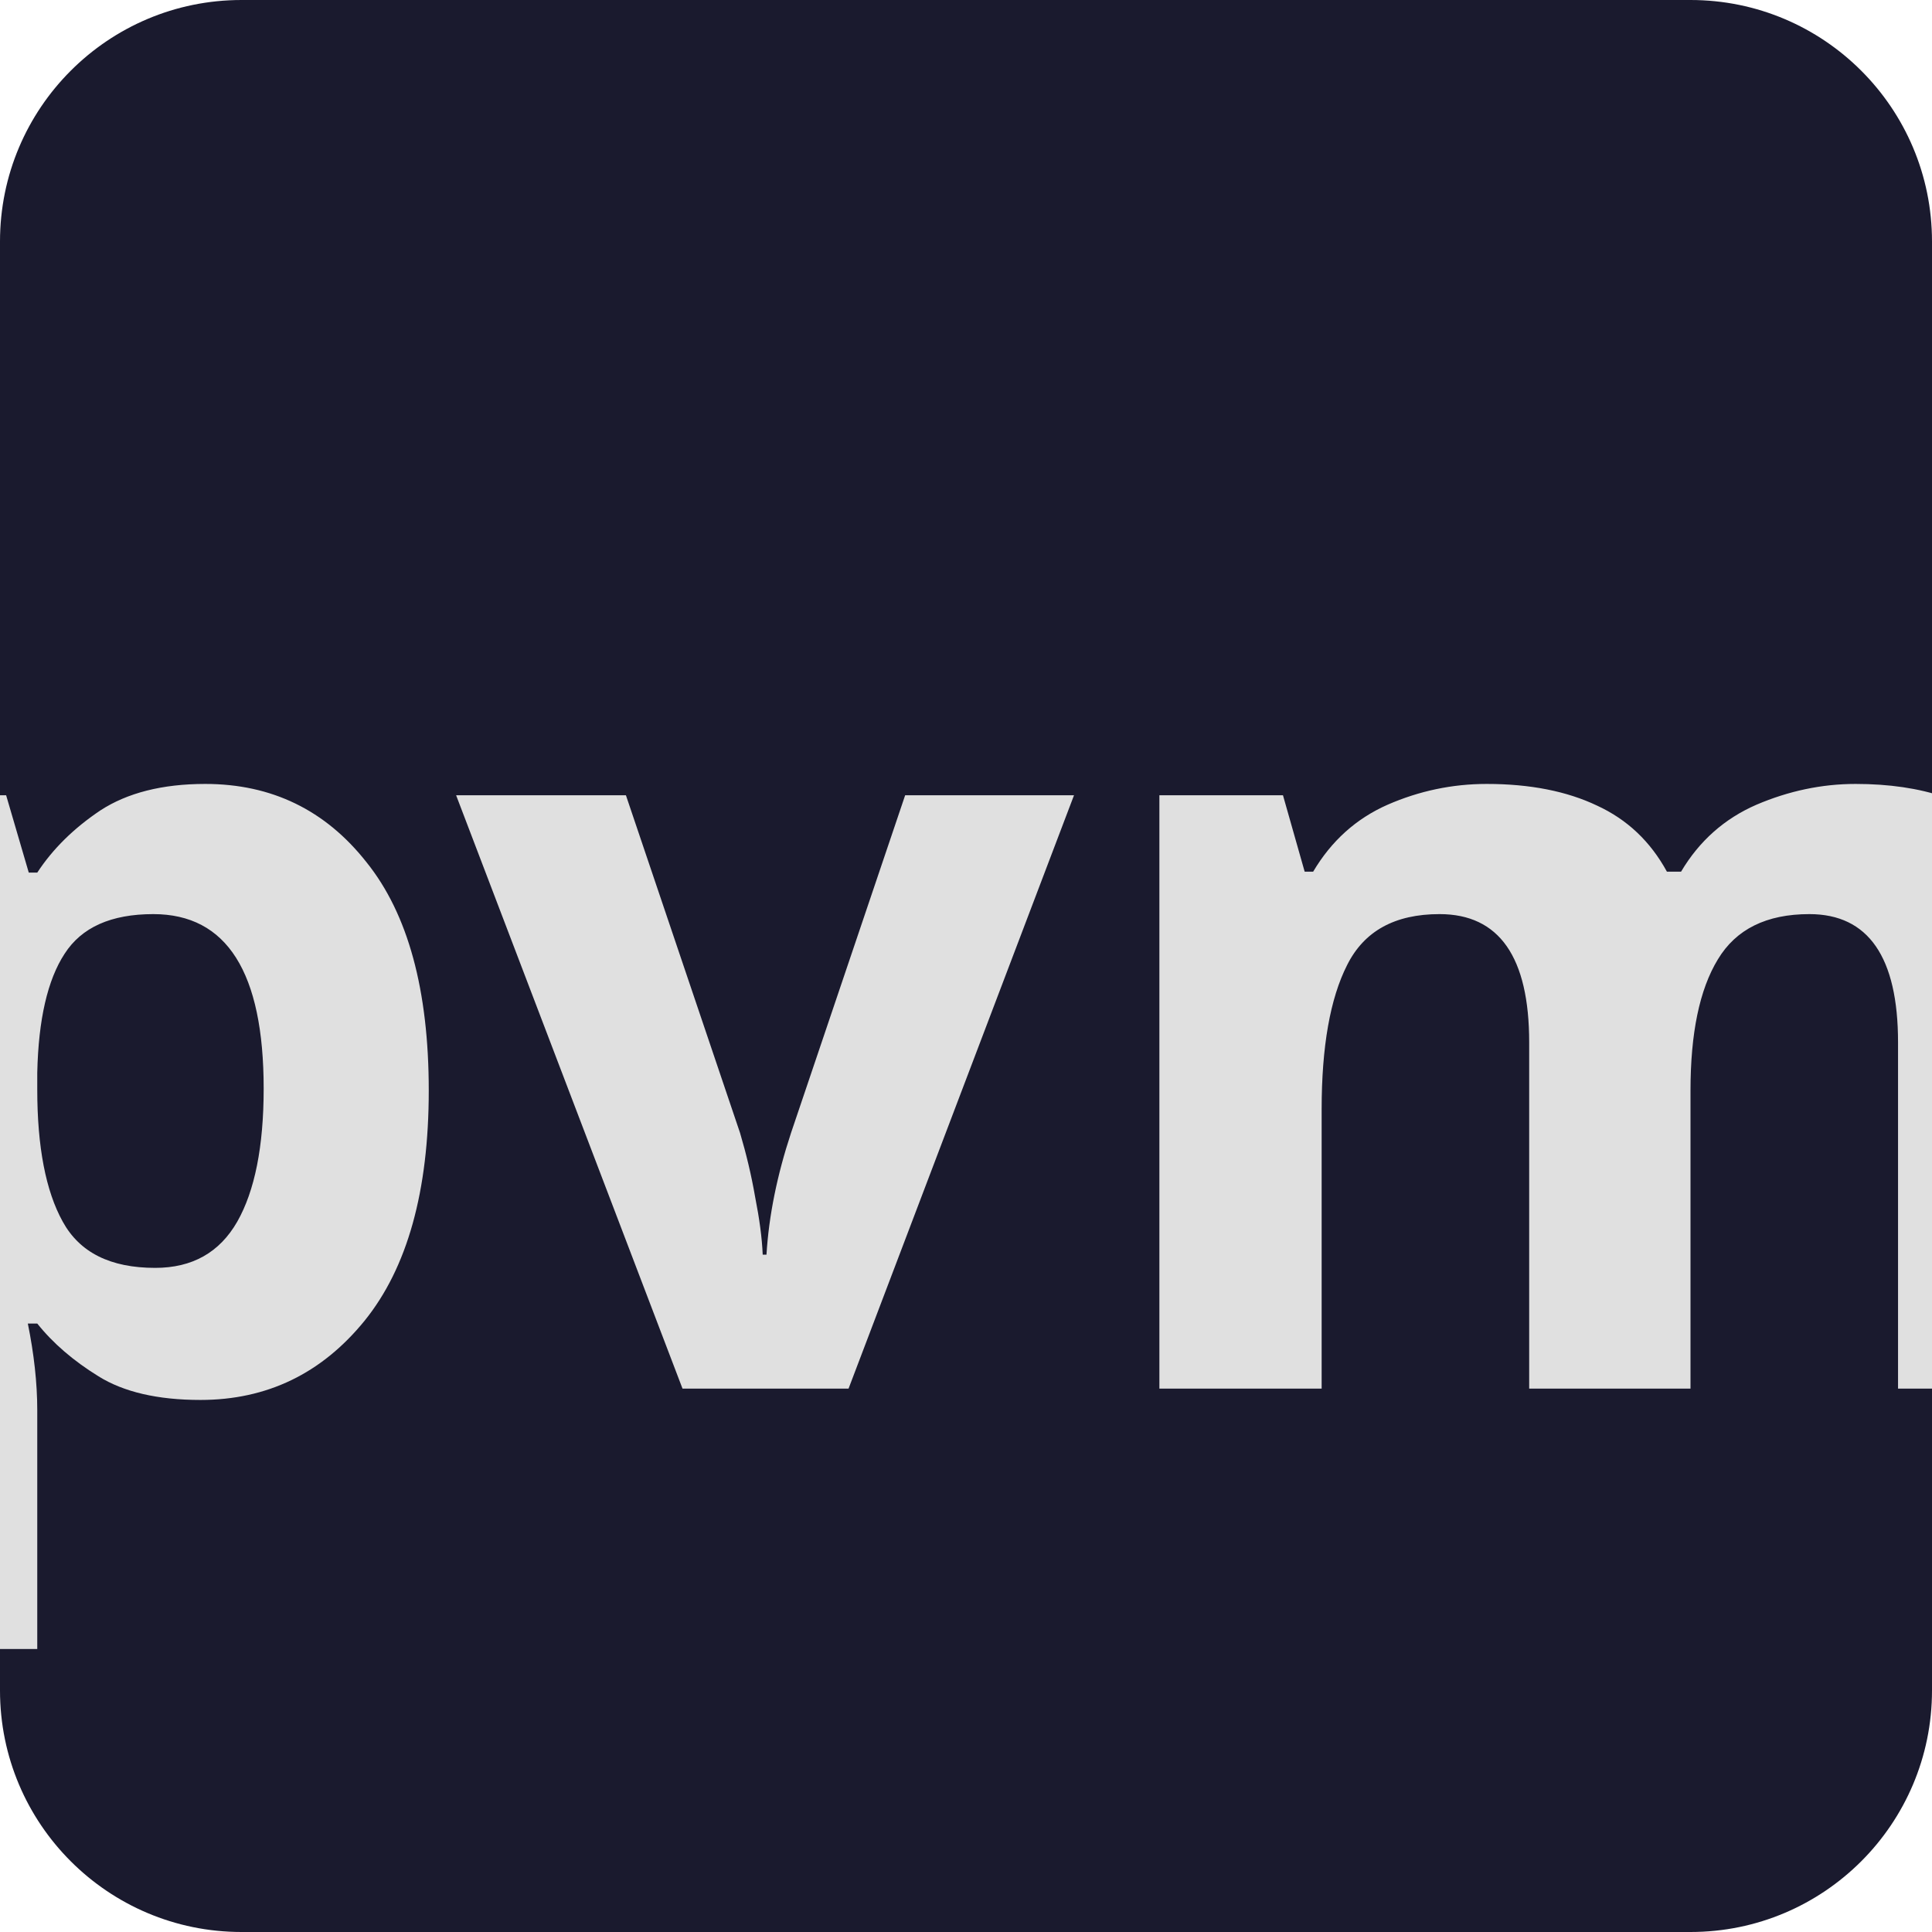
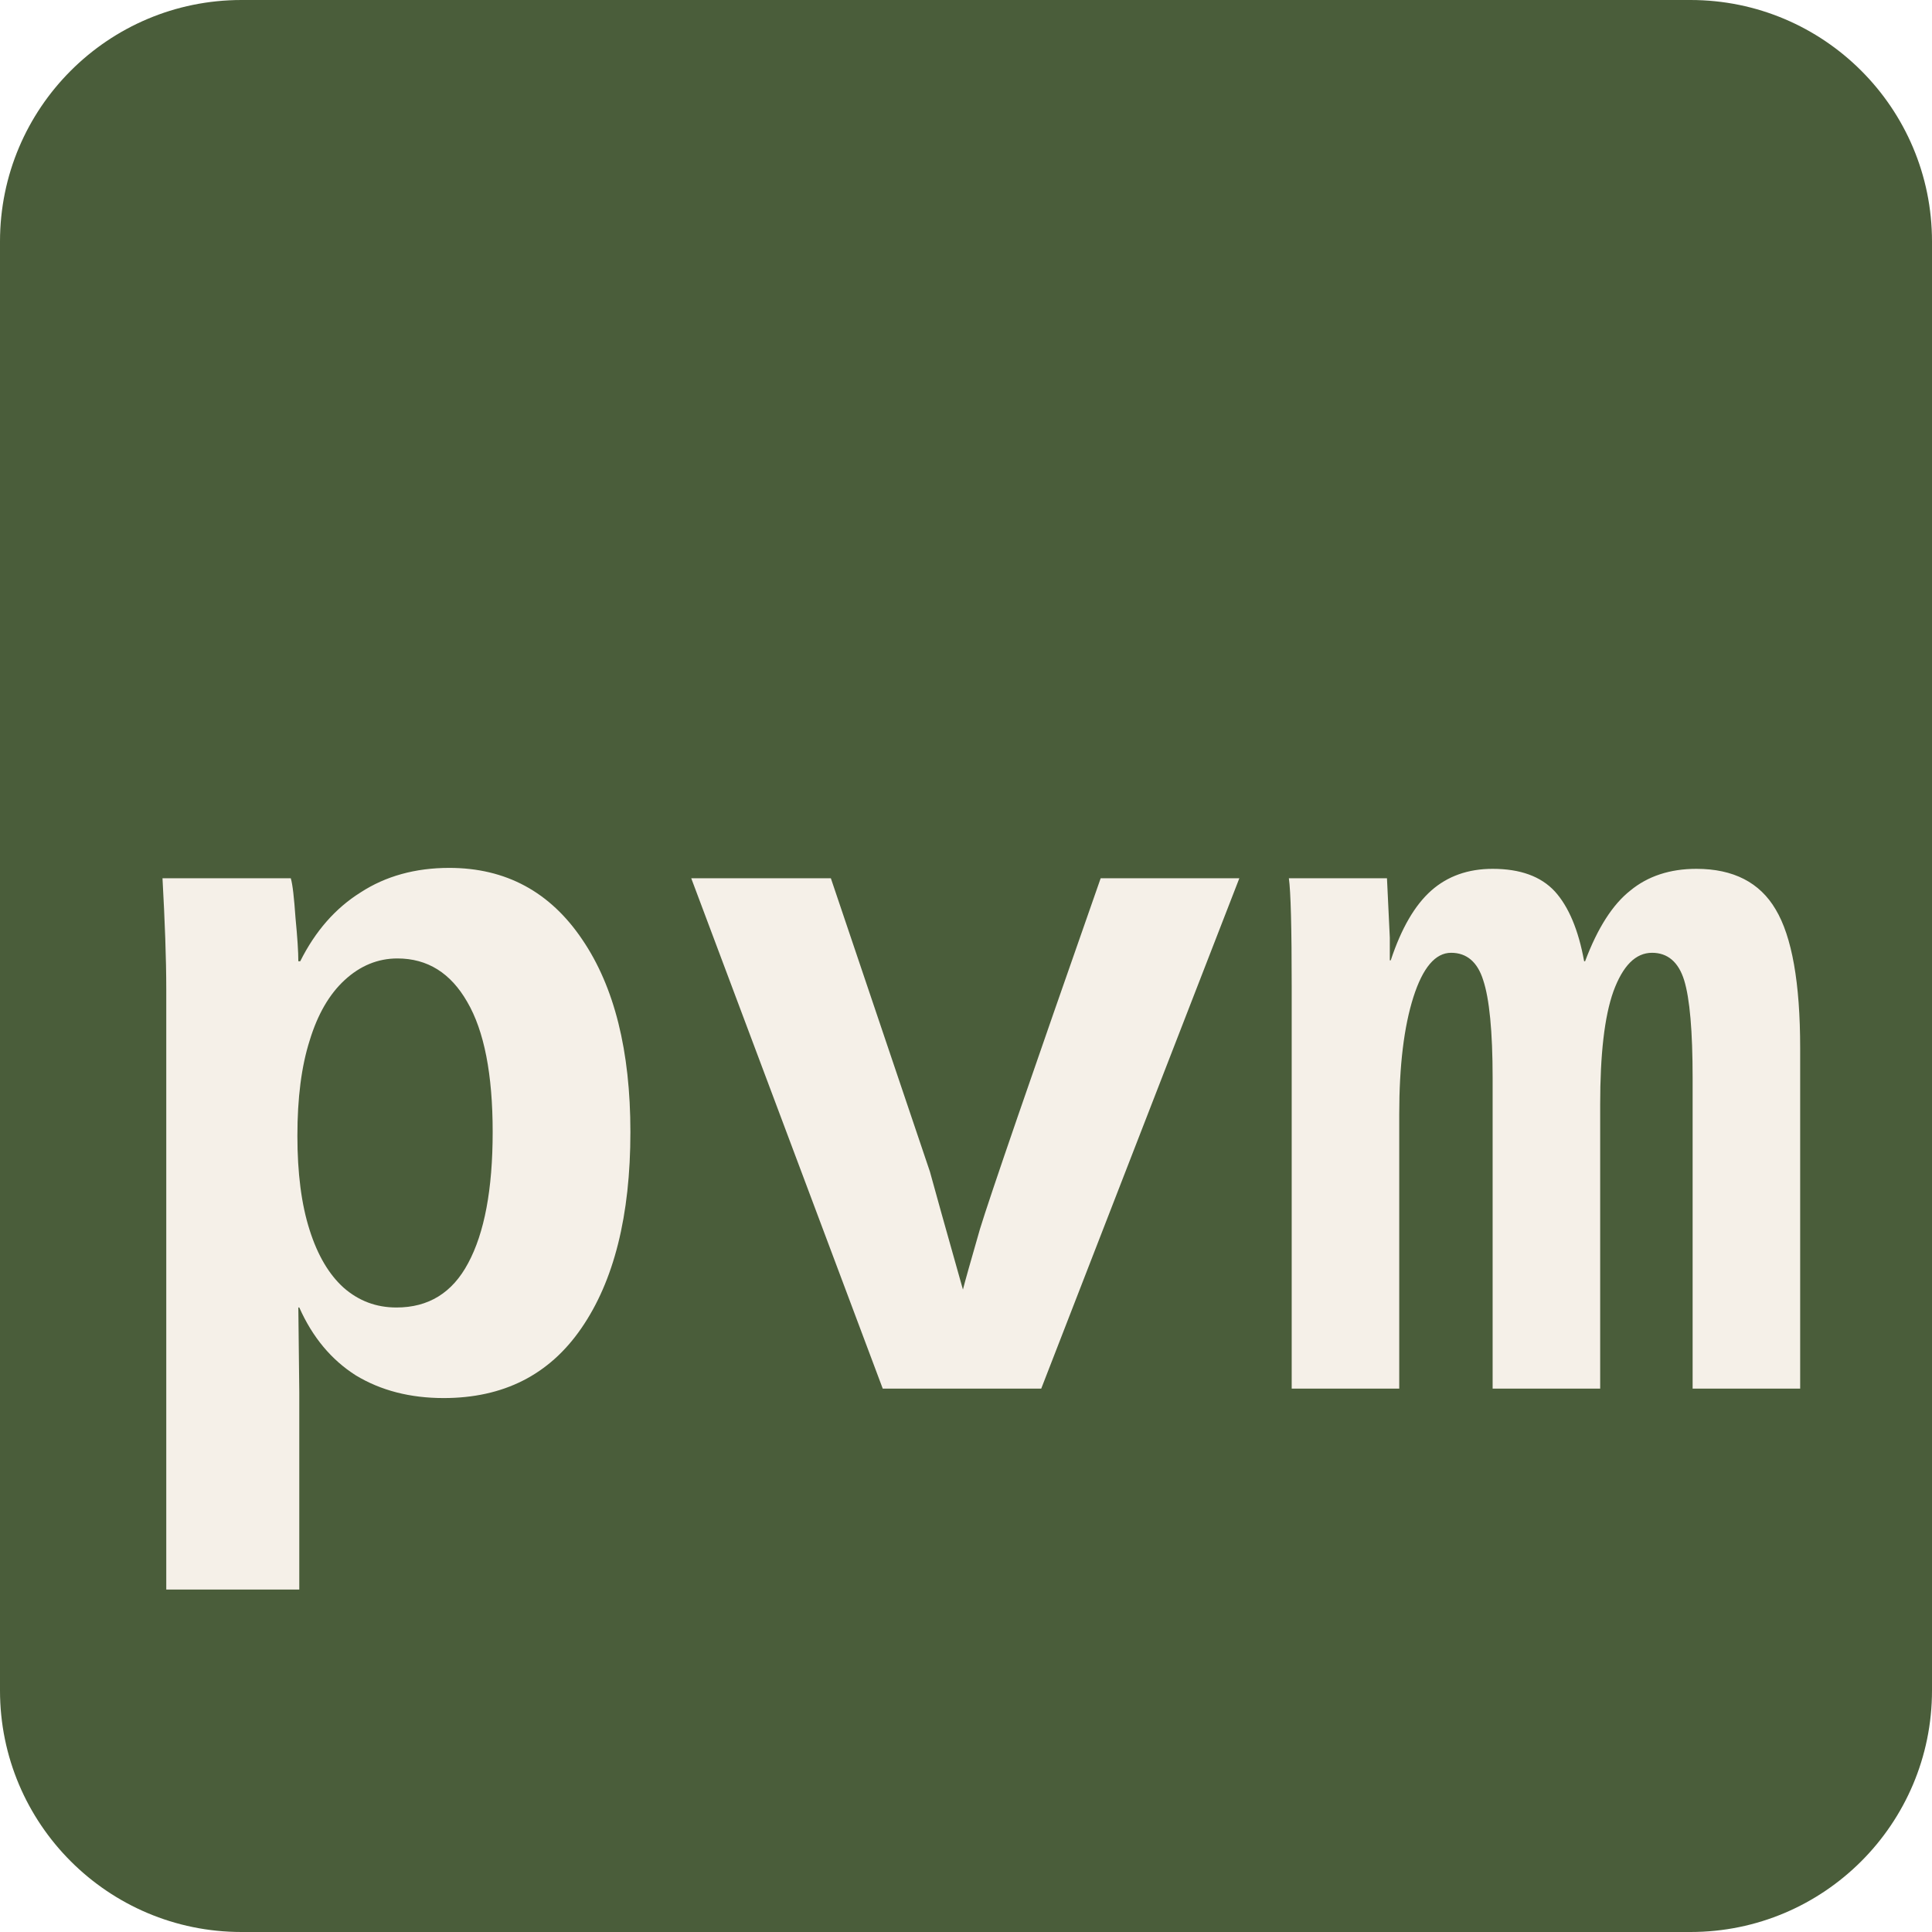
<svg xmlns="http://www.w3.org/2000/svg" viewBox="0 0 32 32">
-   <rect width="32" height="32" rx="4" fill="#1a1a2e" />
-   <text x="16" y="23" font-family="system-ui, sans-serif" font-size="18" font-weight="bold" fill="#e0e0e0" text-anchor="middle">pvm</text>
+   <rect width="32" height="32" rx="4" fill="#4A5D3A" />
+   <text x="16" y="23" font-family="'Courier New', monospace" font-size="16" font-weight="bold" fill="#F5F0E8" text-anchor="middle">pvm</text>
</svg>
